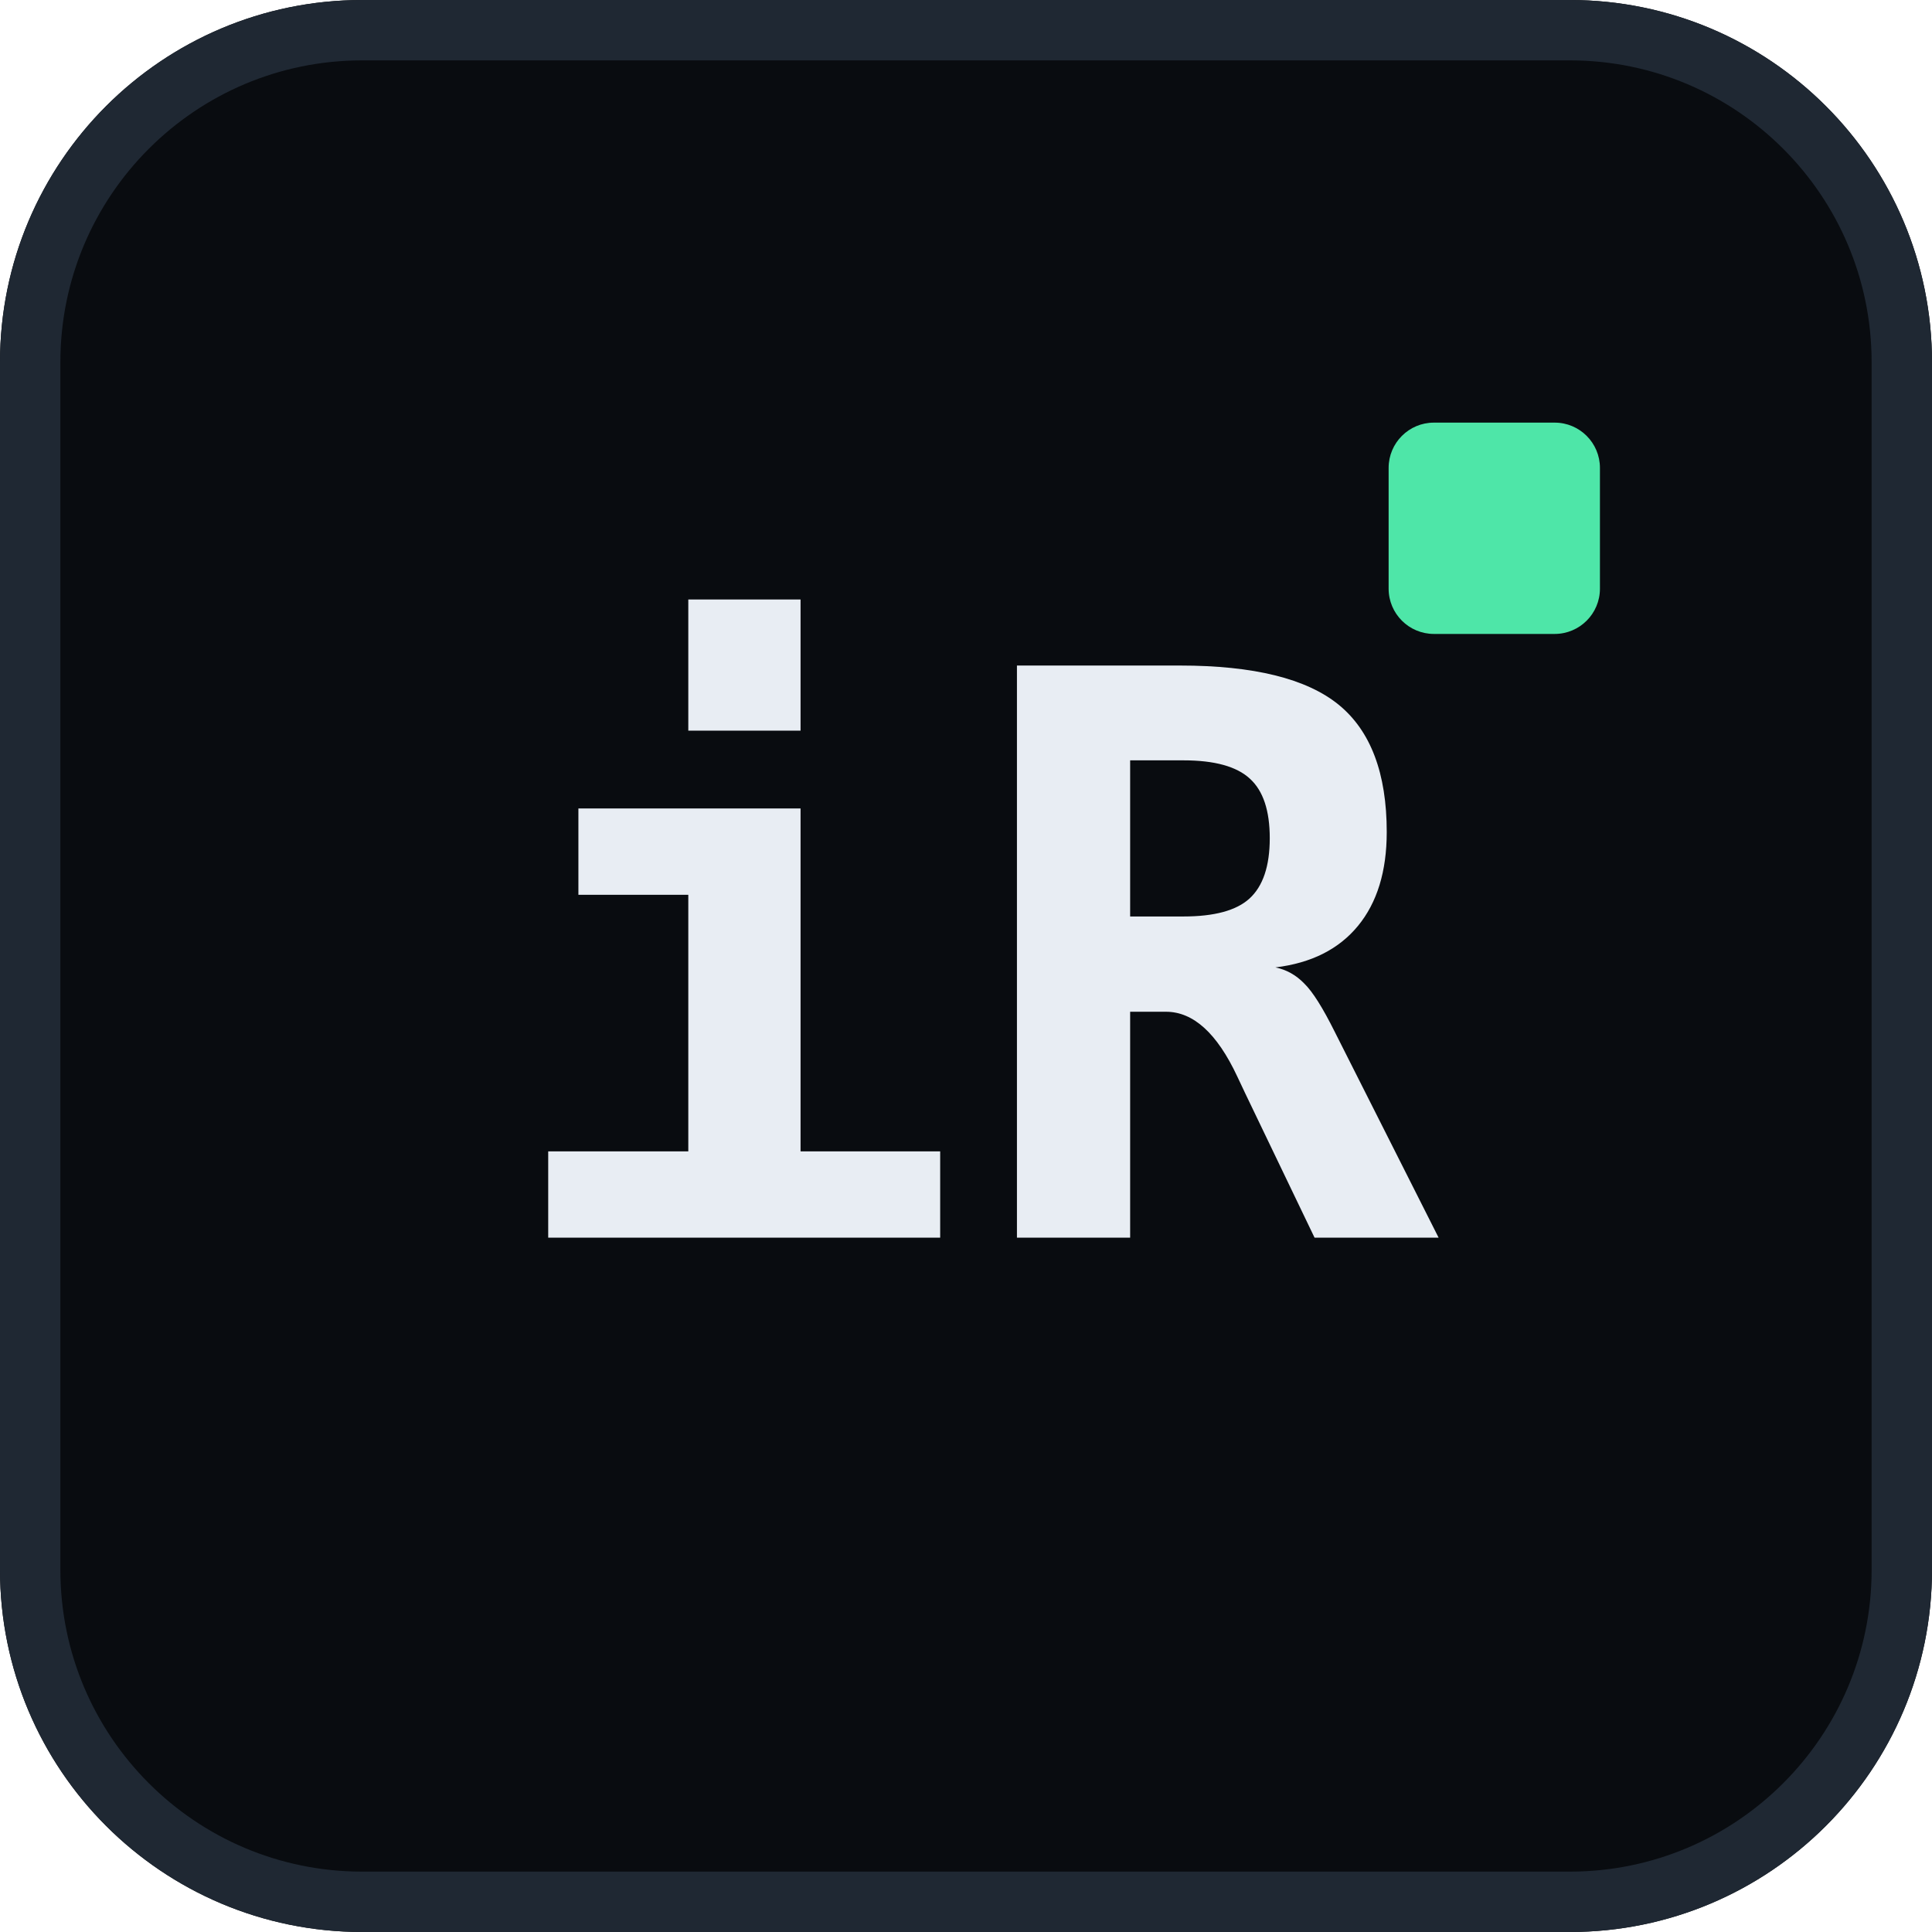
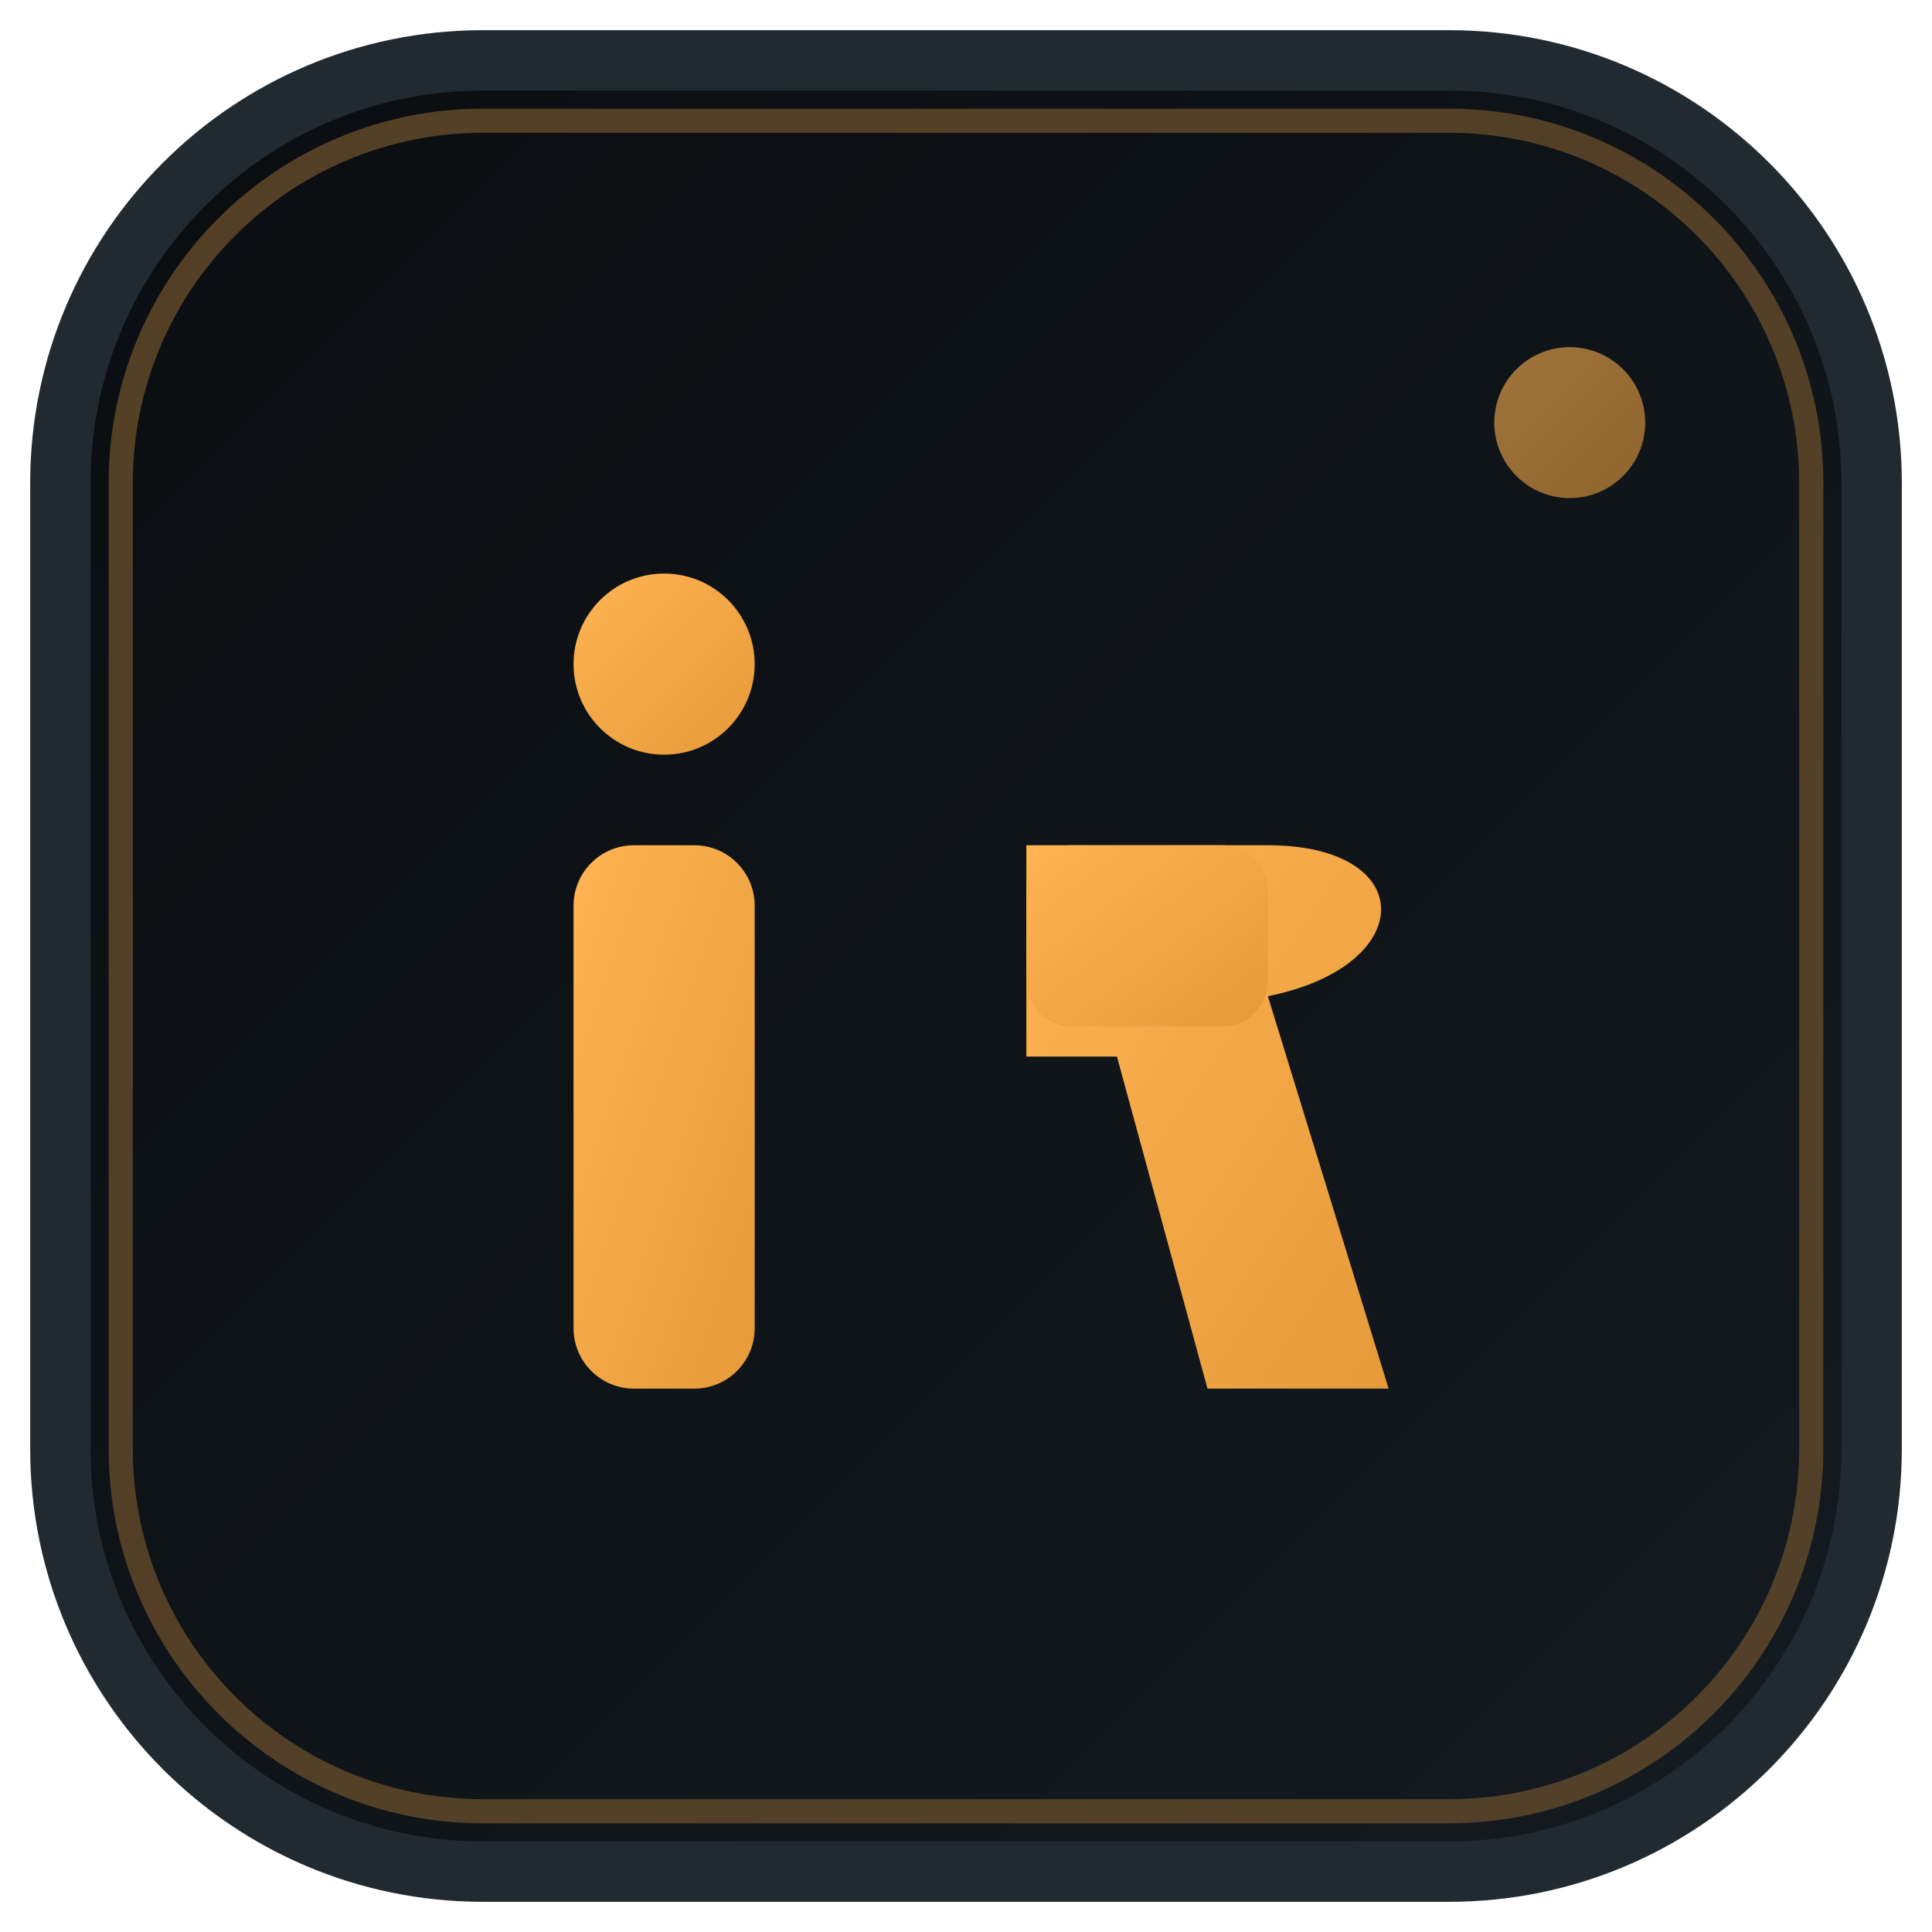
<svg xmlns="http://www.w3.org/2000/svg" viewBox="0 0 64 64">
-   <rect width="64" height="64" rx="12" fill="#090c10" />
-   <rect x="1" y="1" width="62" height="62" rx="11" fill="none" stroke="#1f2833" stroke-width="2" />
-   <text x="32" y="41" font-family="IBM Plex Mono, ui-monospace, monospace" font-weight="700" font-size="26" fill="#e8edf3" text-anchor="middle">iR</text>
-   <rect x="46" y="14" width="7" height="7" rx="1.5" fill="#4ee6a8" />
+   <defs>
+     <linearGradient id="bgGrad" x1="0%" y1="0%" x2="100%" y2="100%">
+       <stop offset="0%" style="stop-color:#0a0d10;stop-opacity:1" />
+       <stop offset="100%" style="stop-color:#141b21;stop-opacity:1" />
+     </linearGradient>
+     <linearGradient id="accentGrad" x1="0%" y1="0%" x2="100%" y2="100%">
+       <stop offset="0%" style="stop-color:#ffb454;stop-opacity:1" />
+       <stop offset="100%" style="stop-color:#e69a3a;stop-opacity:1" />
+     </linearGradient>
+   </defs>
+   <rect x="2" y="2" width="60" height="60" rx="14" fill="url(#bgGrad)" stroke="#212a31" stroke-width="2" />
+   <rect x="4" y="4" width="56" height="56" rx="12" fill="none" stroke="url(#accentGrad)" stroke-width="0.8" opacity="0.3" />
+   <circle cx="22" cy="22" r="3" fill="url(#accentGrad)" />
+   <rect x="19" y="28" width="6" height="18" rx="2" fill="url(#accentGrad)" />
+   <path d="M34 46 L34 28 L42 28 C47 28 47 32 42 33 L46 46 L40 46 L37 35 L34 35 L34 46 Z" fill="url(#accentGrad)" />
+   <rect x="34" y="28" width="8" height="6" rx="1.5" fill="url(#accentGrad)" />
+   <circle cx="52" cy="14" r="2.5" fill="url(#accentGrad)" opacity="0.6" />
</svg>
